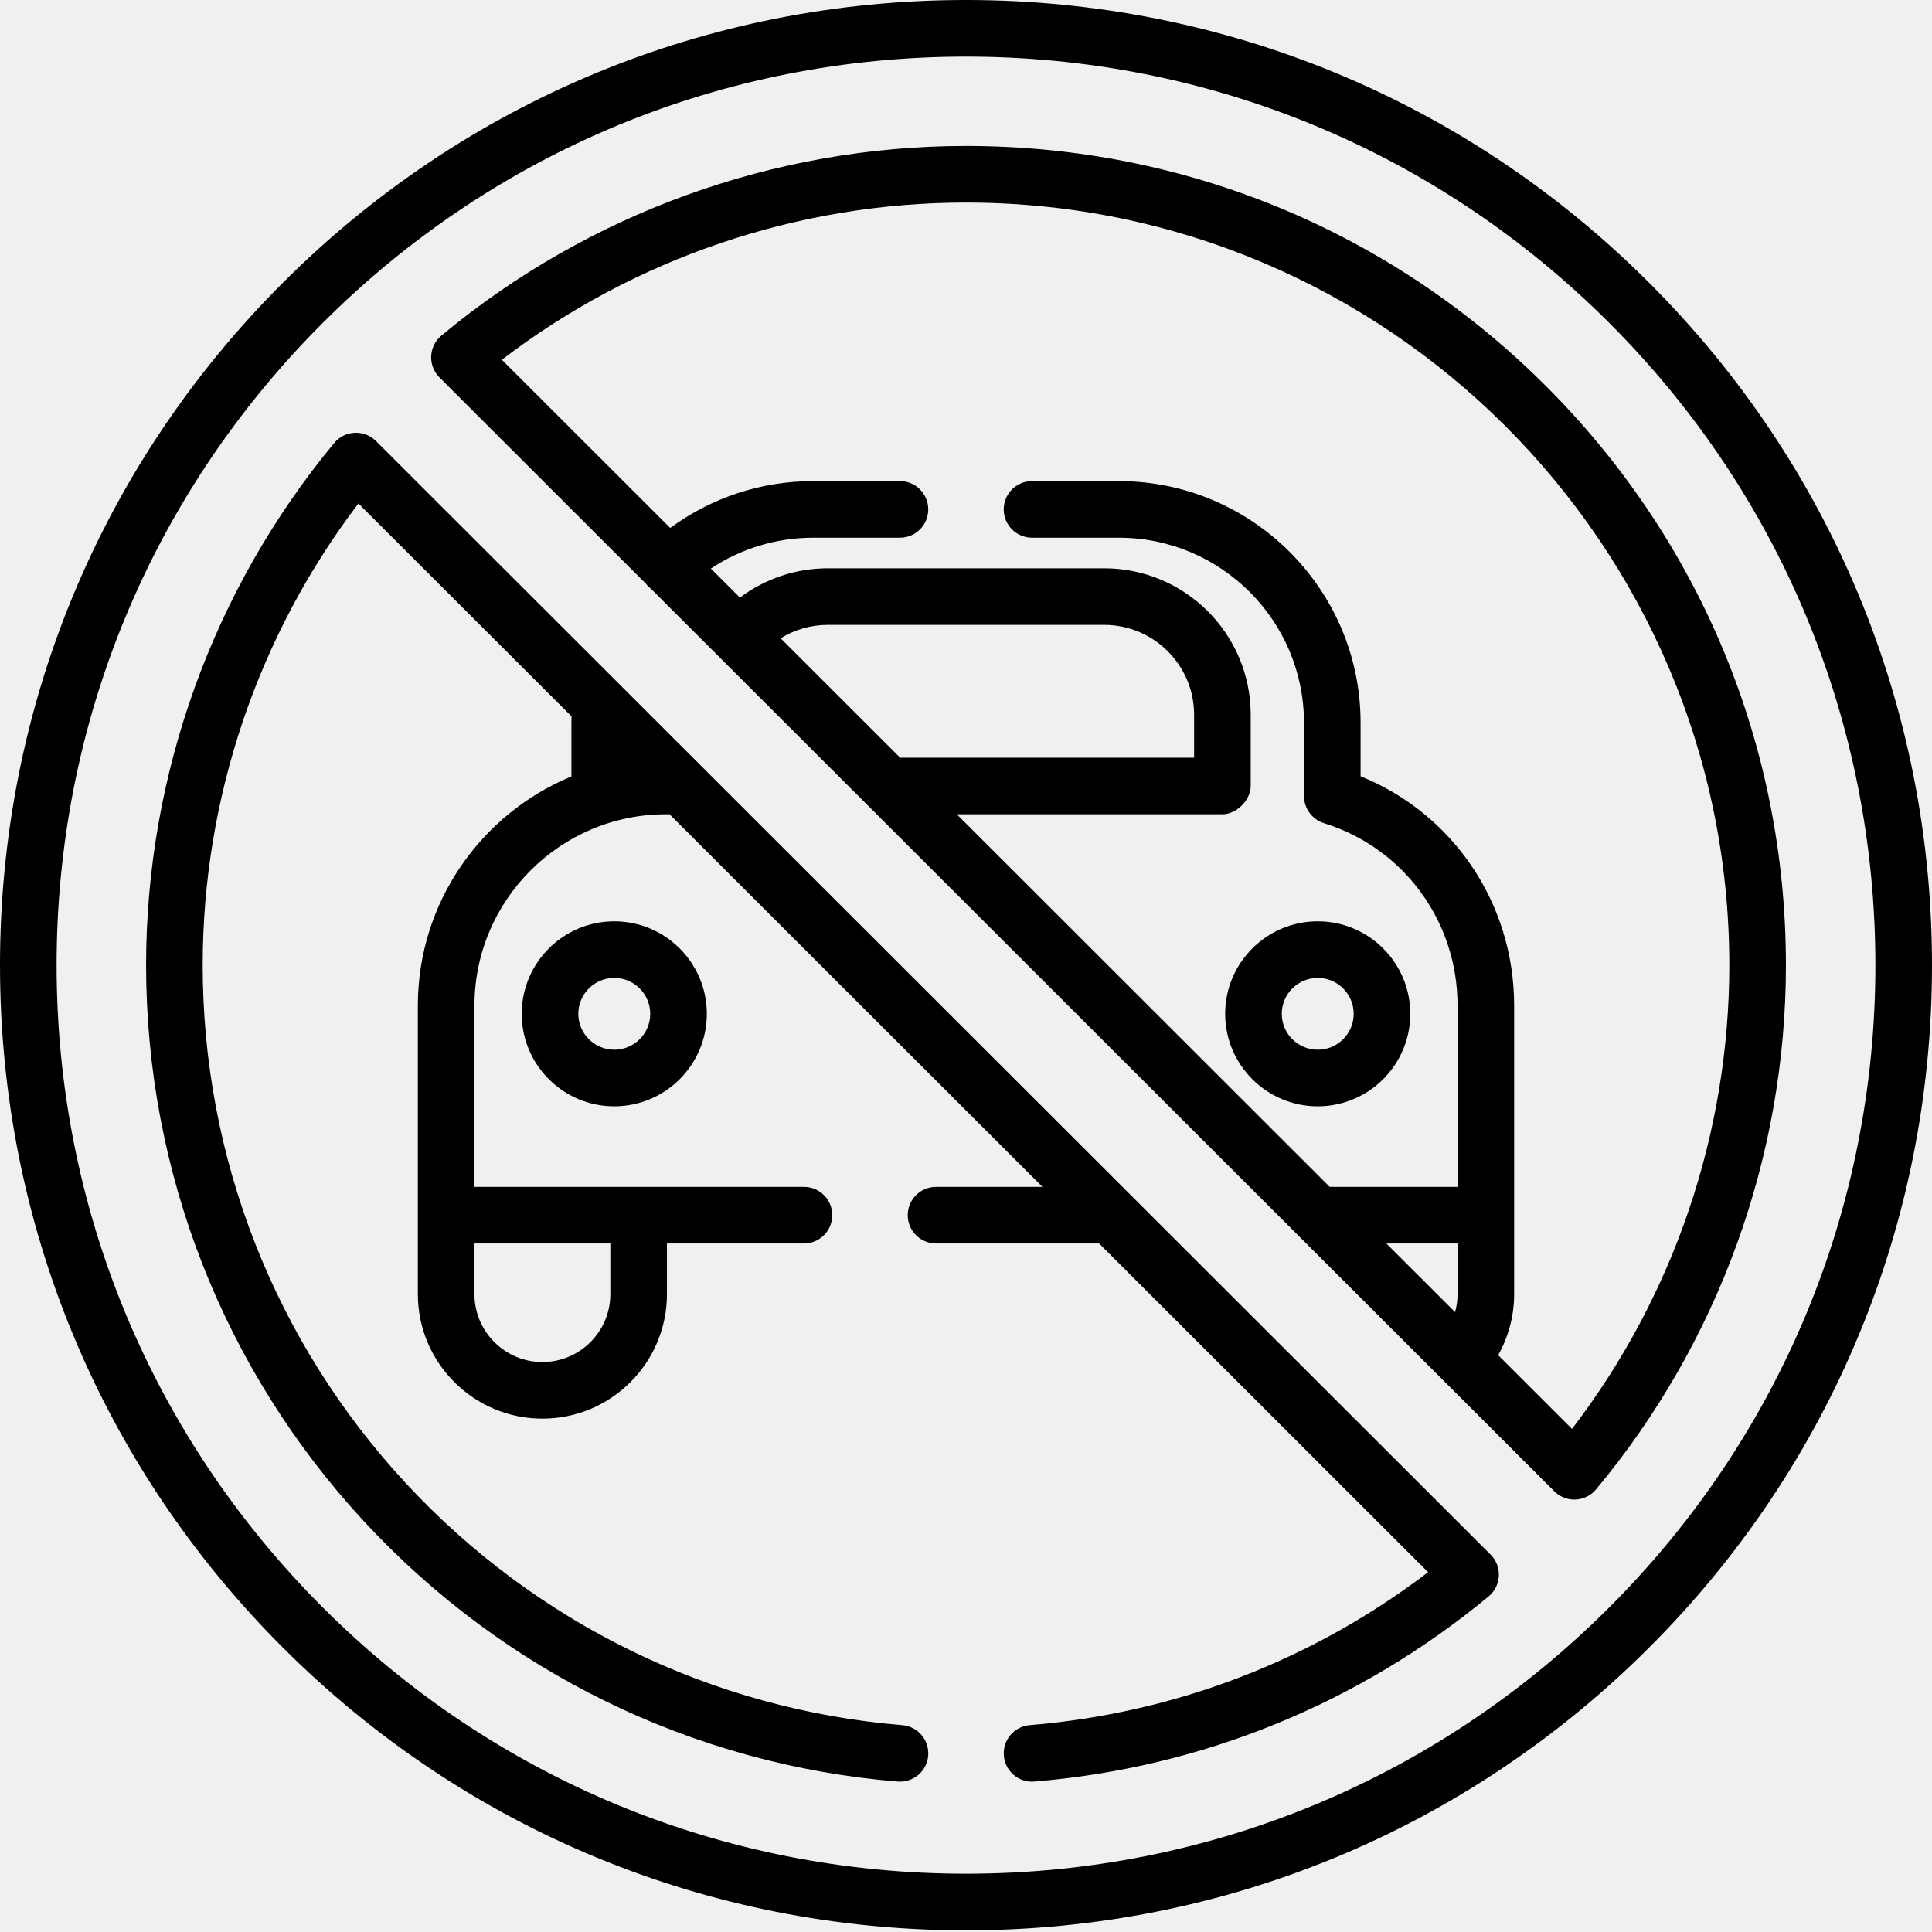
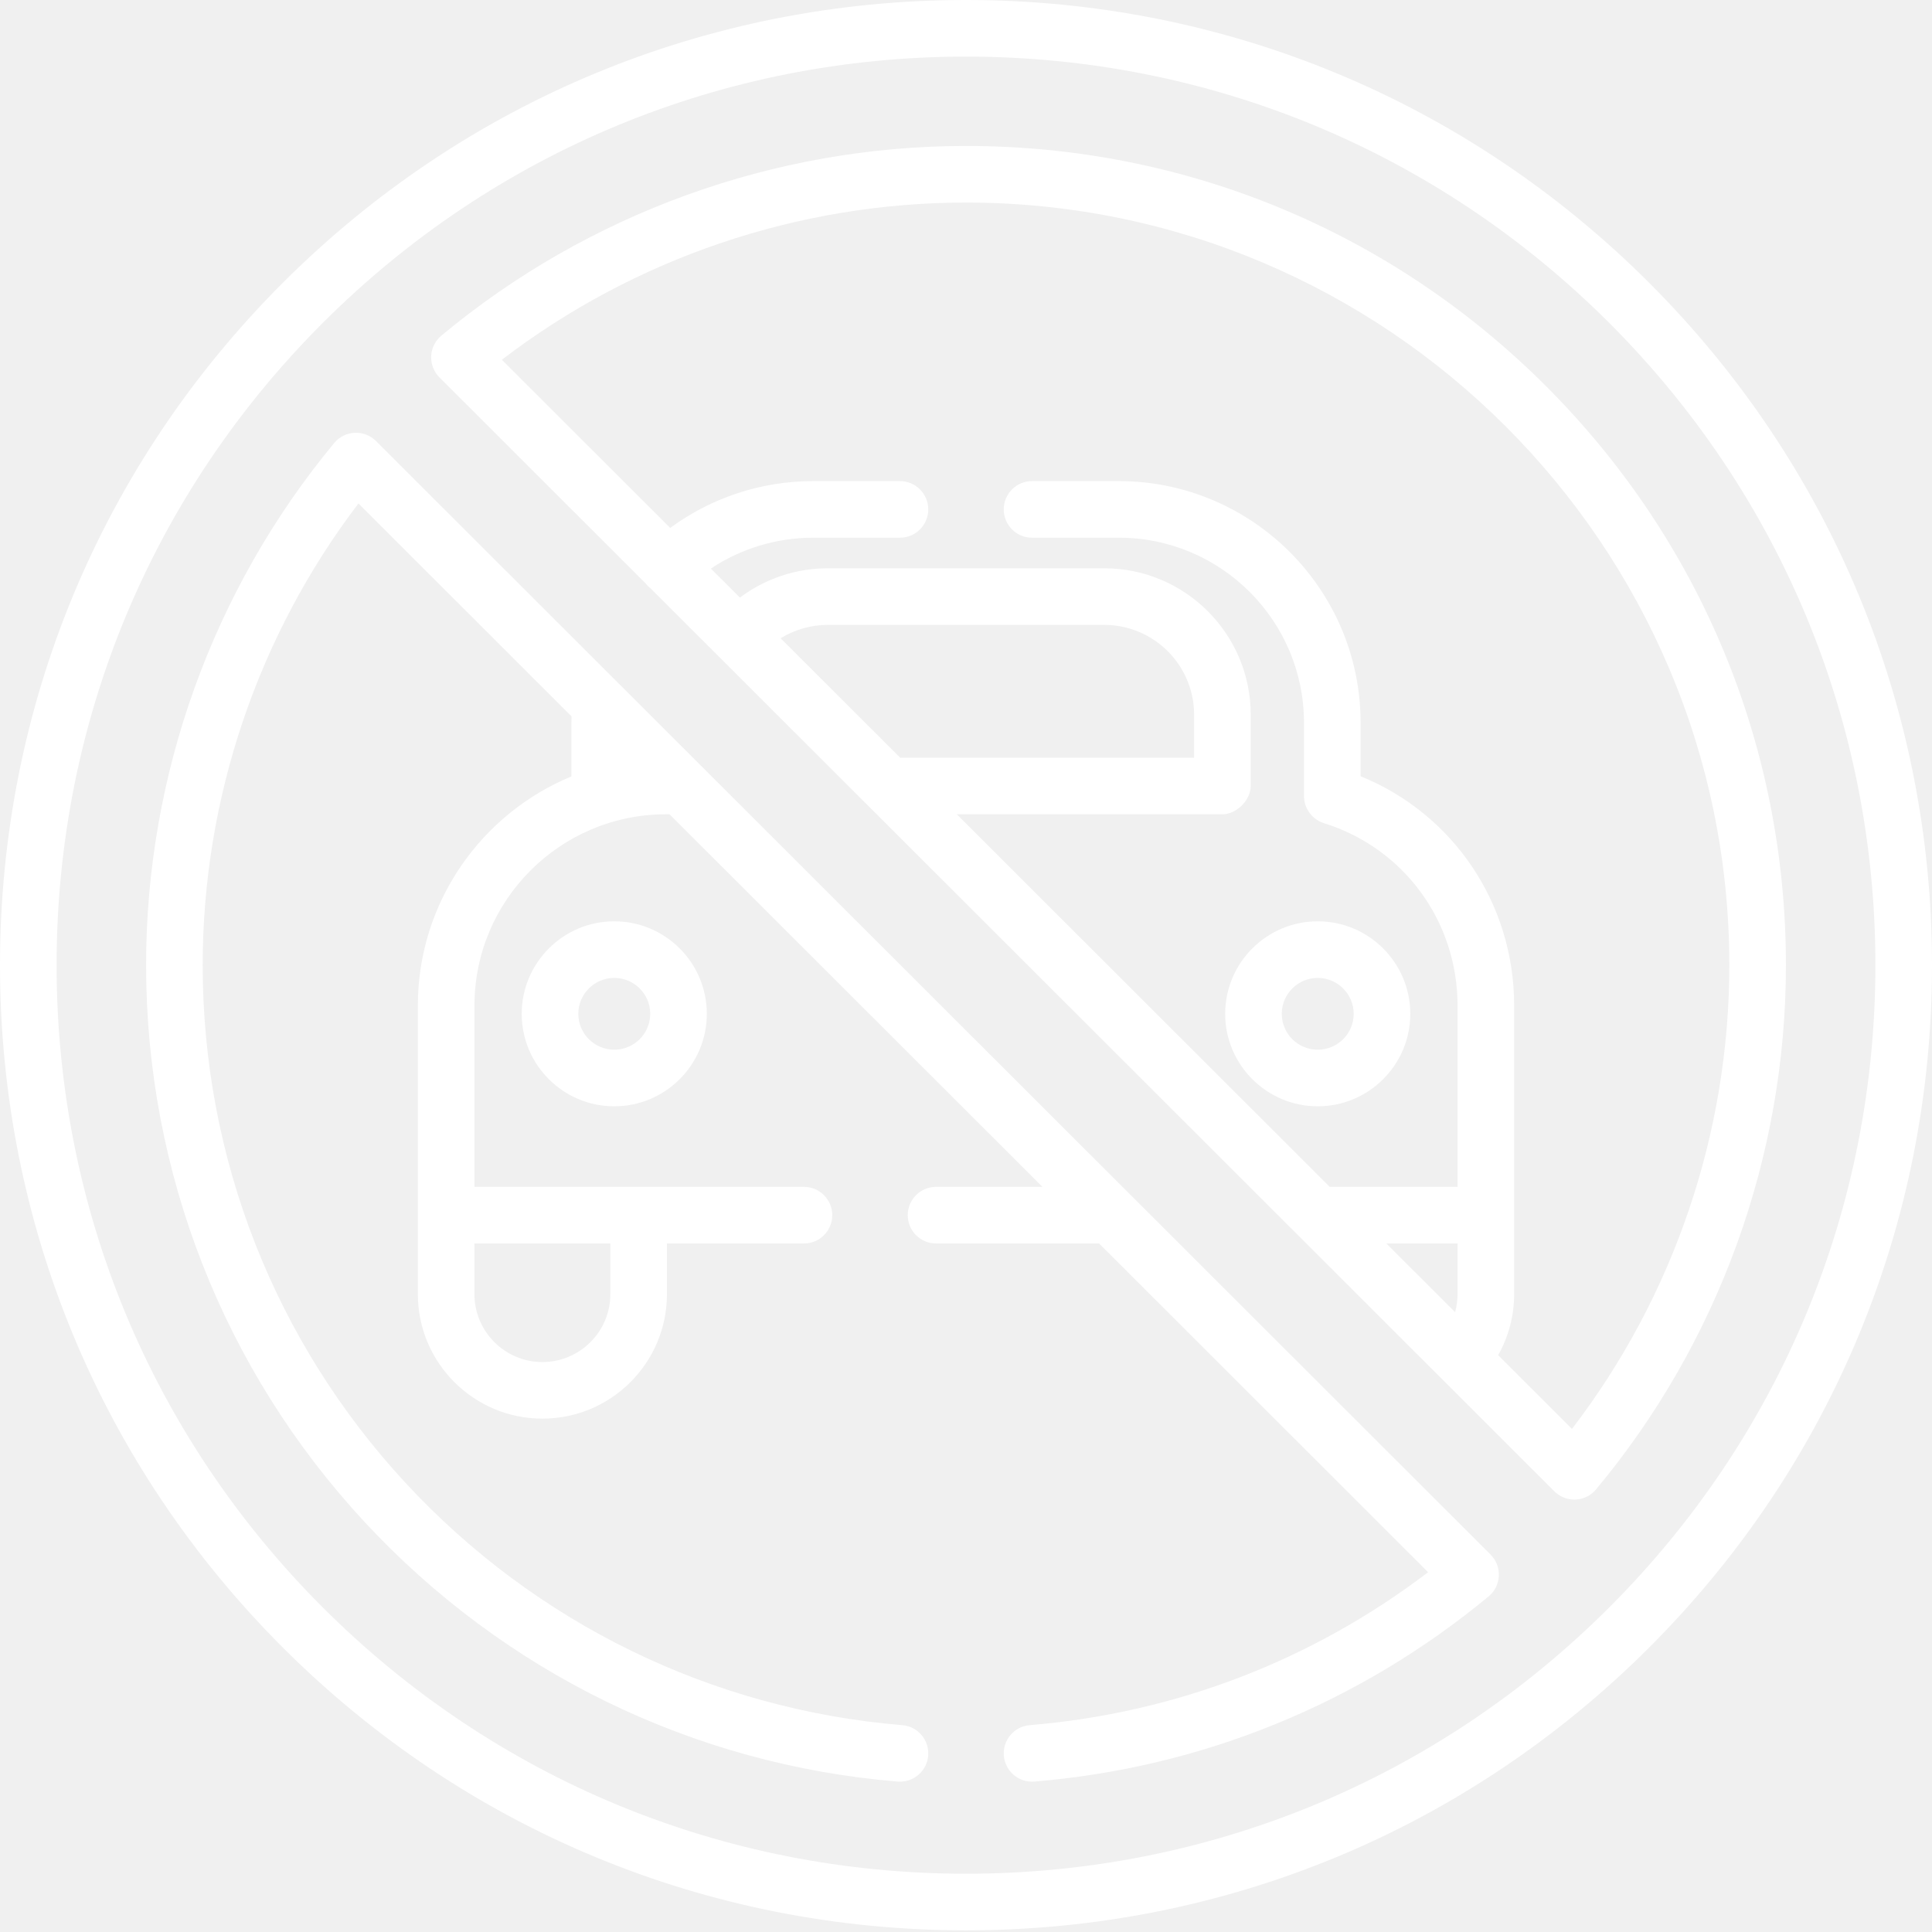
- <svg xmlns="http://www.w3.org/2000/svg" height="512pt" viewBox="0 0 512 512" width="512pt">
+ <svg xmlns="http://www.w3.org/2000/svg" height="512pt" viewBox="0 0 512 512" width="512pt" style="fill:#fff;">
  <path d="m138.258 268.672c0 13.516 11.004 24.512 24.527 24.512 13.527 0 24.531-10.996 24.531-24.512 0-13.52-11.004-24.516-24.531-24.516-13.523 0-24.527 10.996-24.527 24.516zm34.059 0c0 5.246-4.273 9.512-9.531 9.512-5.254 0-9.527-4.266-9.527-9.512s4.273-9.516 9.527-9.516c5.258 0 9.531 4.27 9.531 9.516zm0 0" />
  <path d="m349.215 293.184c13.523 0 24.527-10.996 24.527-24.512 0-13.52-11.004-24.516-24.527-24.516-13.527 0-24.531 10.996-24.531 24.516 0 13.516 11.004 24.512 24.531 24.512zm0-34.027c5.254 0 9.527 4.27 9.527 9.516s-4.273 9.512-9.527 9.512c-5.258 0-9.531-4.266-9.531-9.512s4.273-9.516 9.531-9.516zm0 0" />
  <path d="m299.688 316.742c-.008-.008-.016-.012-.023-.02l-200.02-199.844c-1.492-1.488-3.539-2.277-5.652-2.188-2.105.102-4.074 1.082-5.422 2.707-32.148 38.793-49.855 87.938-49.855 138.383 0 54.832 20.512 107.184 57.762 147.406 37.039 39.996 87.258 64.48 141.406 68.949.211.02.418.023.625.023 3.863 0 7.145-2.965 7.469-6.883.34-4.129-2.73-7.75-6.859-8.09-50.402-4.16-97.152-26.957-131.637-64.191-34.672-37.441-53.766-86.172-53.766-137.215 0-44.199 14.602-87.328 41.273-122.352l56.477 56.426c-.016.555-.035 1.109-.035 1.664v14.242c-23.859 9.863-40.695 33.363-40.695 60.723v76.488c0 18.188 14.809 32.984 33.008 32.984 18.199 0 33.004-14.797 33.004-32.984v-13.438h36.309c4.145 0 7.5-3.355 7.5-7.5 0-4.141-3.355-7.5-7.5-7.5h-87.316v-48.051c0-27.949 22.762-50.688 50.742-50.688h.949l98.828 98.738h-28.199c-4.141 0-7.5 3.359-7.5 7.5 0 4.145 3.359 7.5 7.5 7.5h43.211l87.191 87.117c-30.688 23.379-67.016 37.352-105.578 40.535-4.129.34-7.199 3.961-6.855 8.09.34 4.129 3.965 7.203 8.09 6.859 44.379-3.664 86.008-20.629 120.379-49.066 1.625-1.348 2.609-3.316 2.711-5.43.098-2.109-.699-4.164-2.191-5.656zm-137.941 12.793v13.438c0 9.918-8.078 17.984-18.004 17.984-9.93 0-18.008-8.066-18.008-17.984v-13.438zm0 0" />
  <path d="m409.645 102.262c-41.043-41-95.605-63.582-153.645-63.582-50.734 0-100.113 17.852-139.039 50.27-1.621 1.352-2.598 3.316-2.691 5.426-.098 2.105.699 4.152 2.191 5.645l54.66 54.613c.137.176.281.352.434.516.281.305.586.57.898.816l57.68 57.629c.004.004.012.008.016.012l181.762 181.602c1.406 1.406 3.316 2.195 5.301 2.195.109 0 .227-.004.34-.008 2.102-.098 4.07-1.07 5.418-2.691 32.449-38.891 50.32-88.227 50.32-138.922-.004-57.992-22.605-112.512-63.645-153.52zm-93.195 98.535h-77.902l-31.676-31.648c3.719-2.289 8.035-3.547 12.492-3.547h73.273c13.129 0 23.812 10.672 23.812 23.785zm69.816 142.176c0 1.625-.227 3.223-.648 4.762l-18.215-18.199h18.863zm30.32 35.703-19.559-19.543c2.758-4.898 4.238-10.449 4.238-16.16v-76.488c0-27.043-16.137-50.805-40.695-60.773v-14.195c0-35.301-28.742-64.02-64.066-64.02h-23.004c-4.145 0-7.5 3.359-7.5 7.5 0 4.145 3.355 7.5 7.5 7.5h23.004c27.055 0 49.066 21.992 49.066 49.02v19.43c-.016 3.262 2.176 6.25 5.301 7.207 21.172 6.594 35.395 26.012 35.395 48.332v48.051h-33.875l-98.828-98.742h70.387c3.719 0 7.5-3.723 7.5-7.52v-18.891c0-21.387-17.41-38.781-38.812-38.781h-73.273c-8.465 0-16.621 2.77-23.285 7.762l-7.695-7.691c7.988-5.305 17.375-8.176 27.117-8.176h22.996c4.141 0 7.5-3.355 7.5-7.5 0-4.141-3.359-7.5-7.5-7.5h-22.996c-13.746 0-26.949 4.375-37.891 12.41l-44.613-44.57c35.164-26.922 78.523-41.656 123.004-41.656 111.539 0 202.285 90.66 202.285 202.102 0 44.441-14.754 87.766-41.699 122.895zm0 0" />
  <path d="m437.016 74.914c-48.352-48.309-112.637-74.914-181.016-74.914s-132.664 26.605-181.02 74.914c-48.352 48.309-74.98 112.543-74.98 180.867 0 68.32 26.629 132.555 74.98 180.863 48.355 48.309 112.641 74.914 181.02 74.914s132.664-26.605 181.016-74.914c48.355-48.309 74.984-112.543 74.984-180.863 0-68.324-26.629-132.559-74.984-180.867zm-10.602 351.121c-45.52 45.48-106.039 70.523-170.414 70.523s-124.895-25.043-170.414-70.523c-45.52-45.477-70.586-105.941-70.586-170.254s25.066-124.777 70.586-170.258c45.52-45.477 106.039-70.523 170.414-70.523s124.895 25.047 170.414 70.523c45.52 45.48 70.586 105.945 70.586 170.258s-25.066 124.777-70.586 170.254zm0 0" />
</svg>
